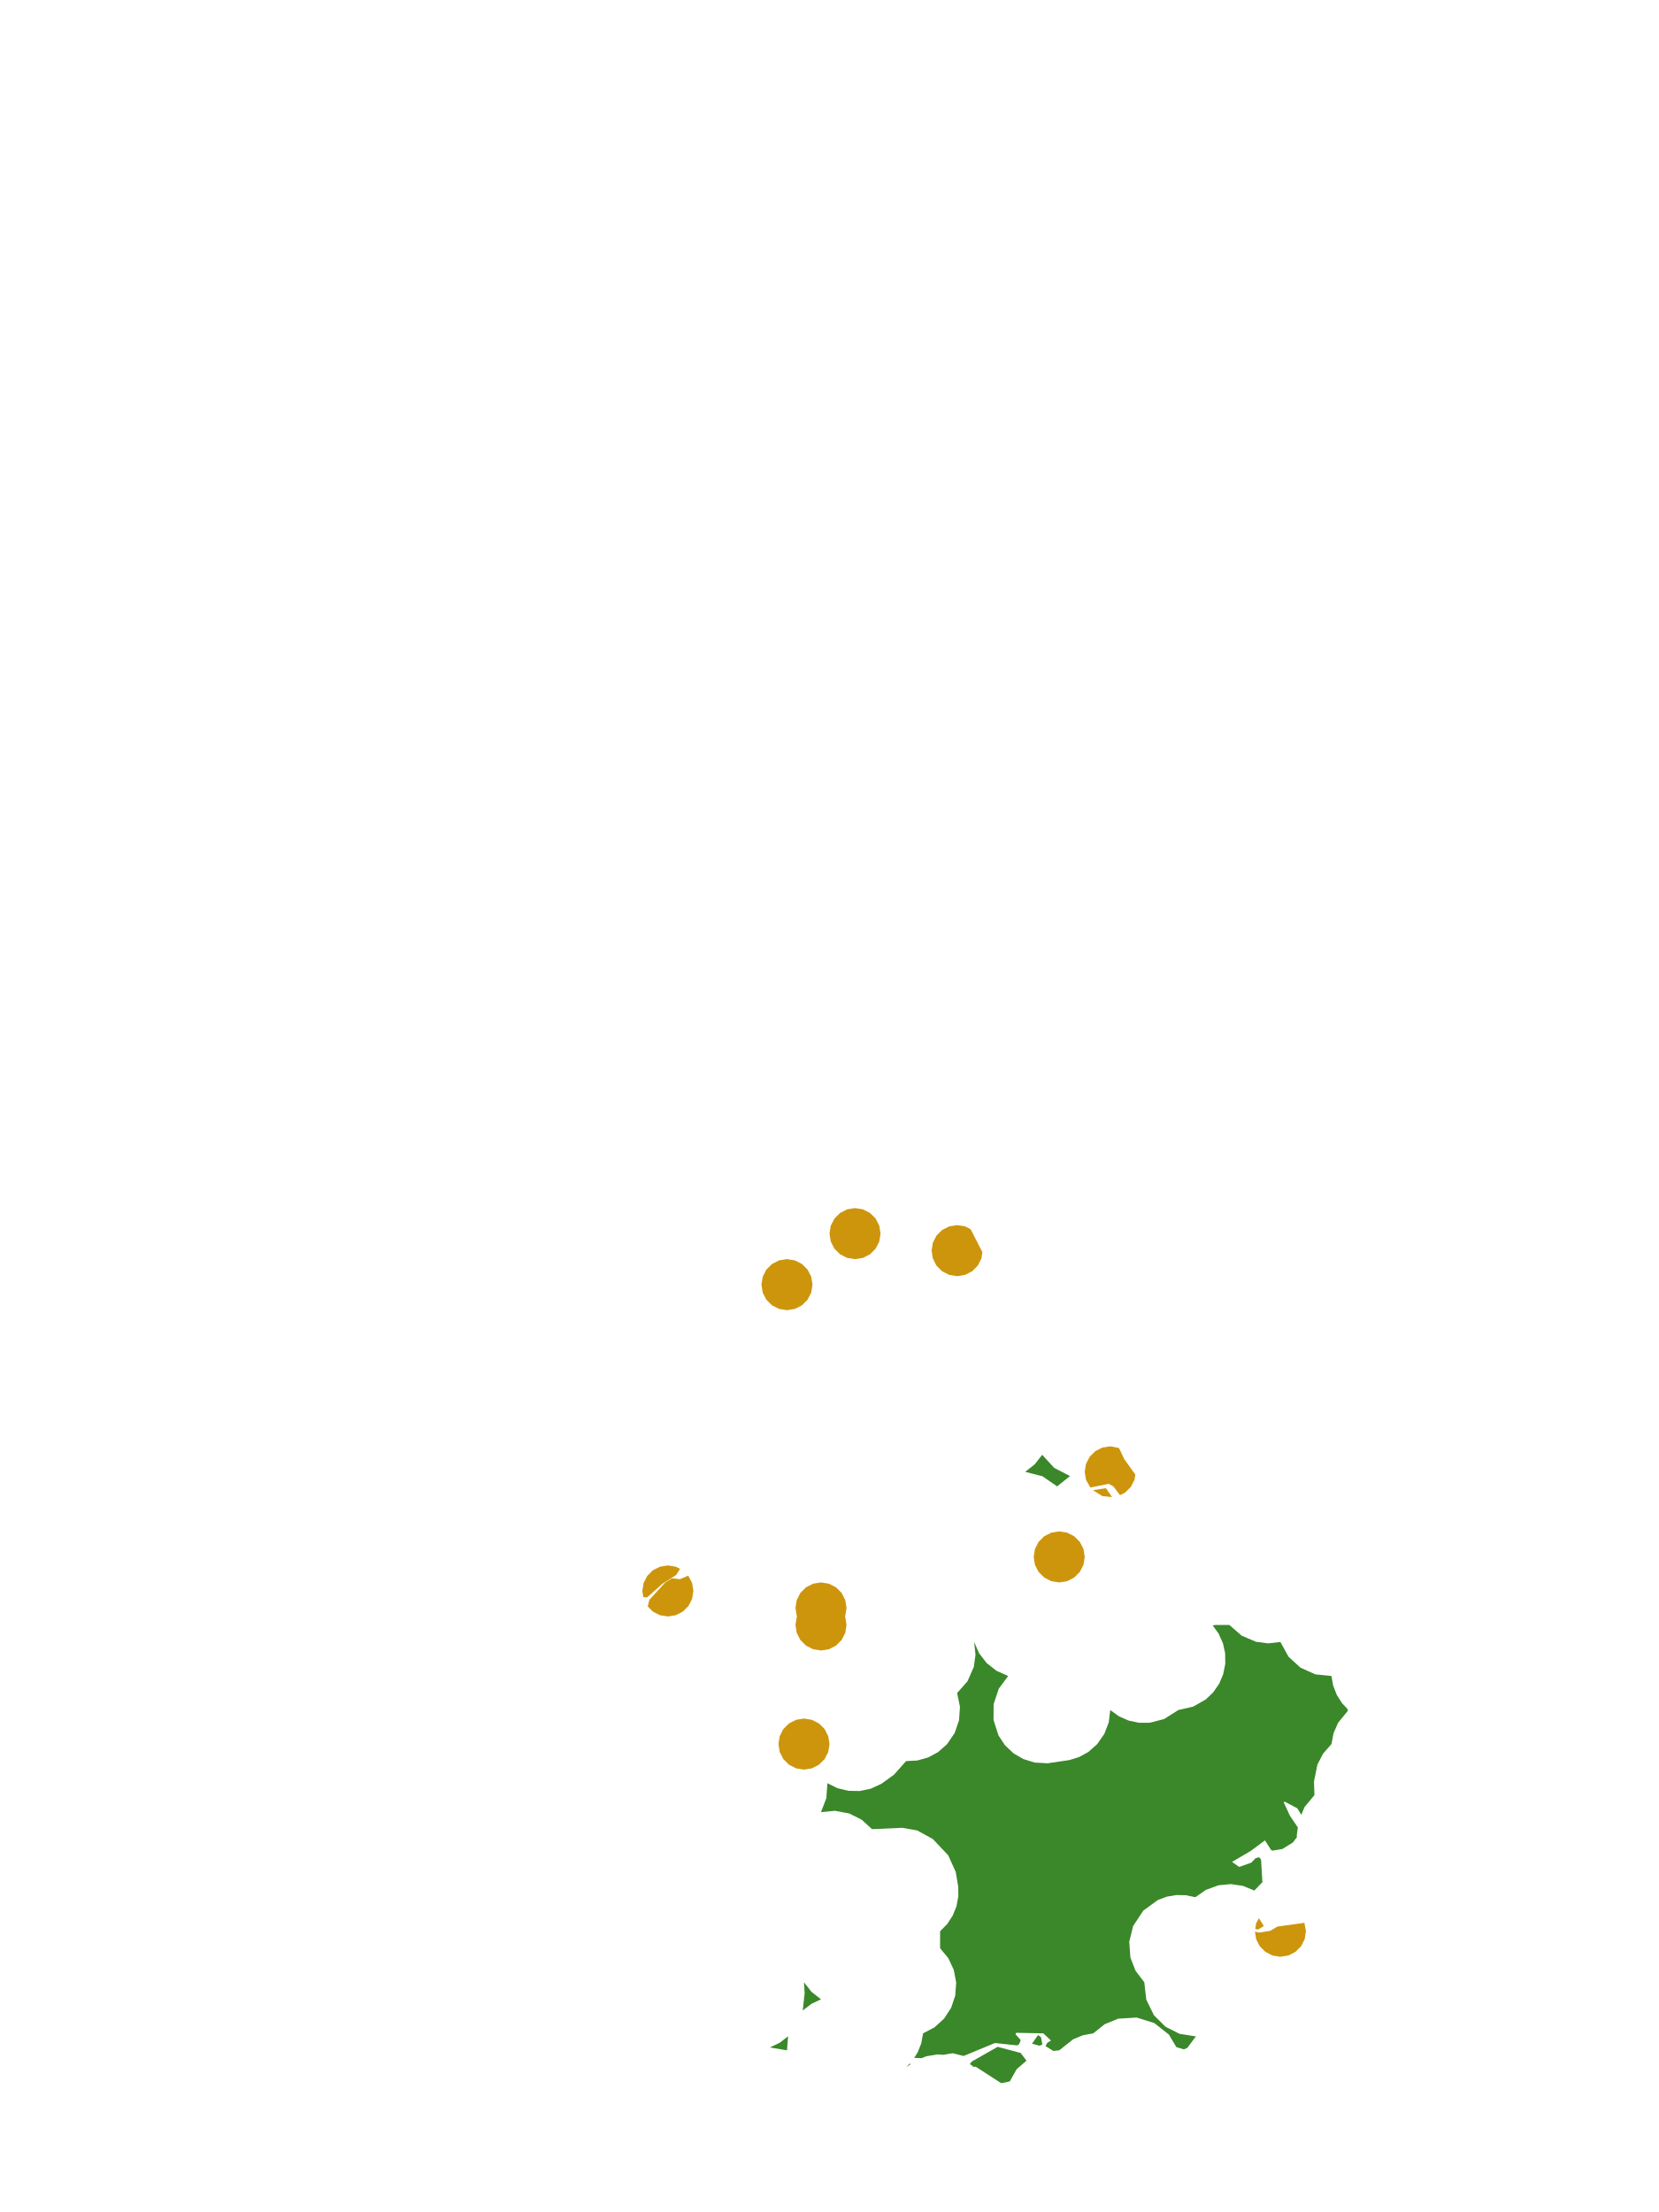
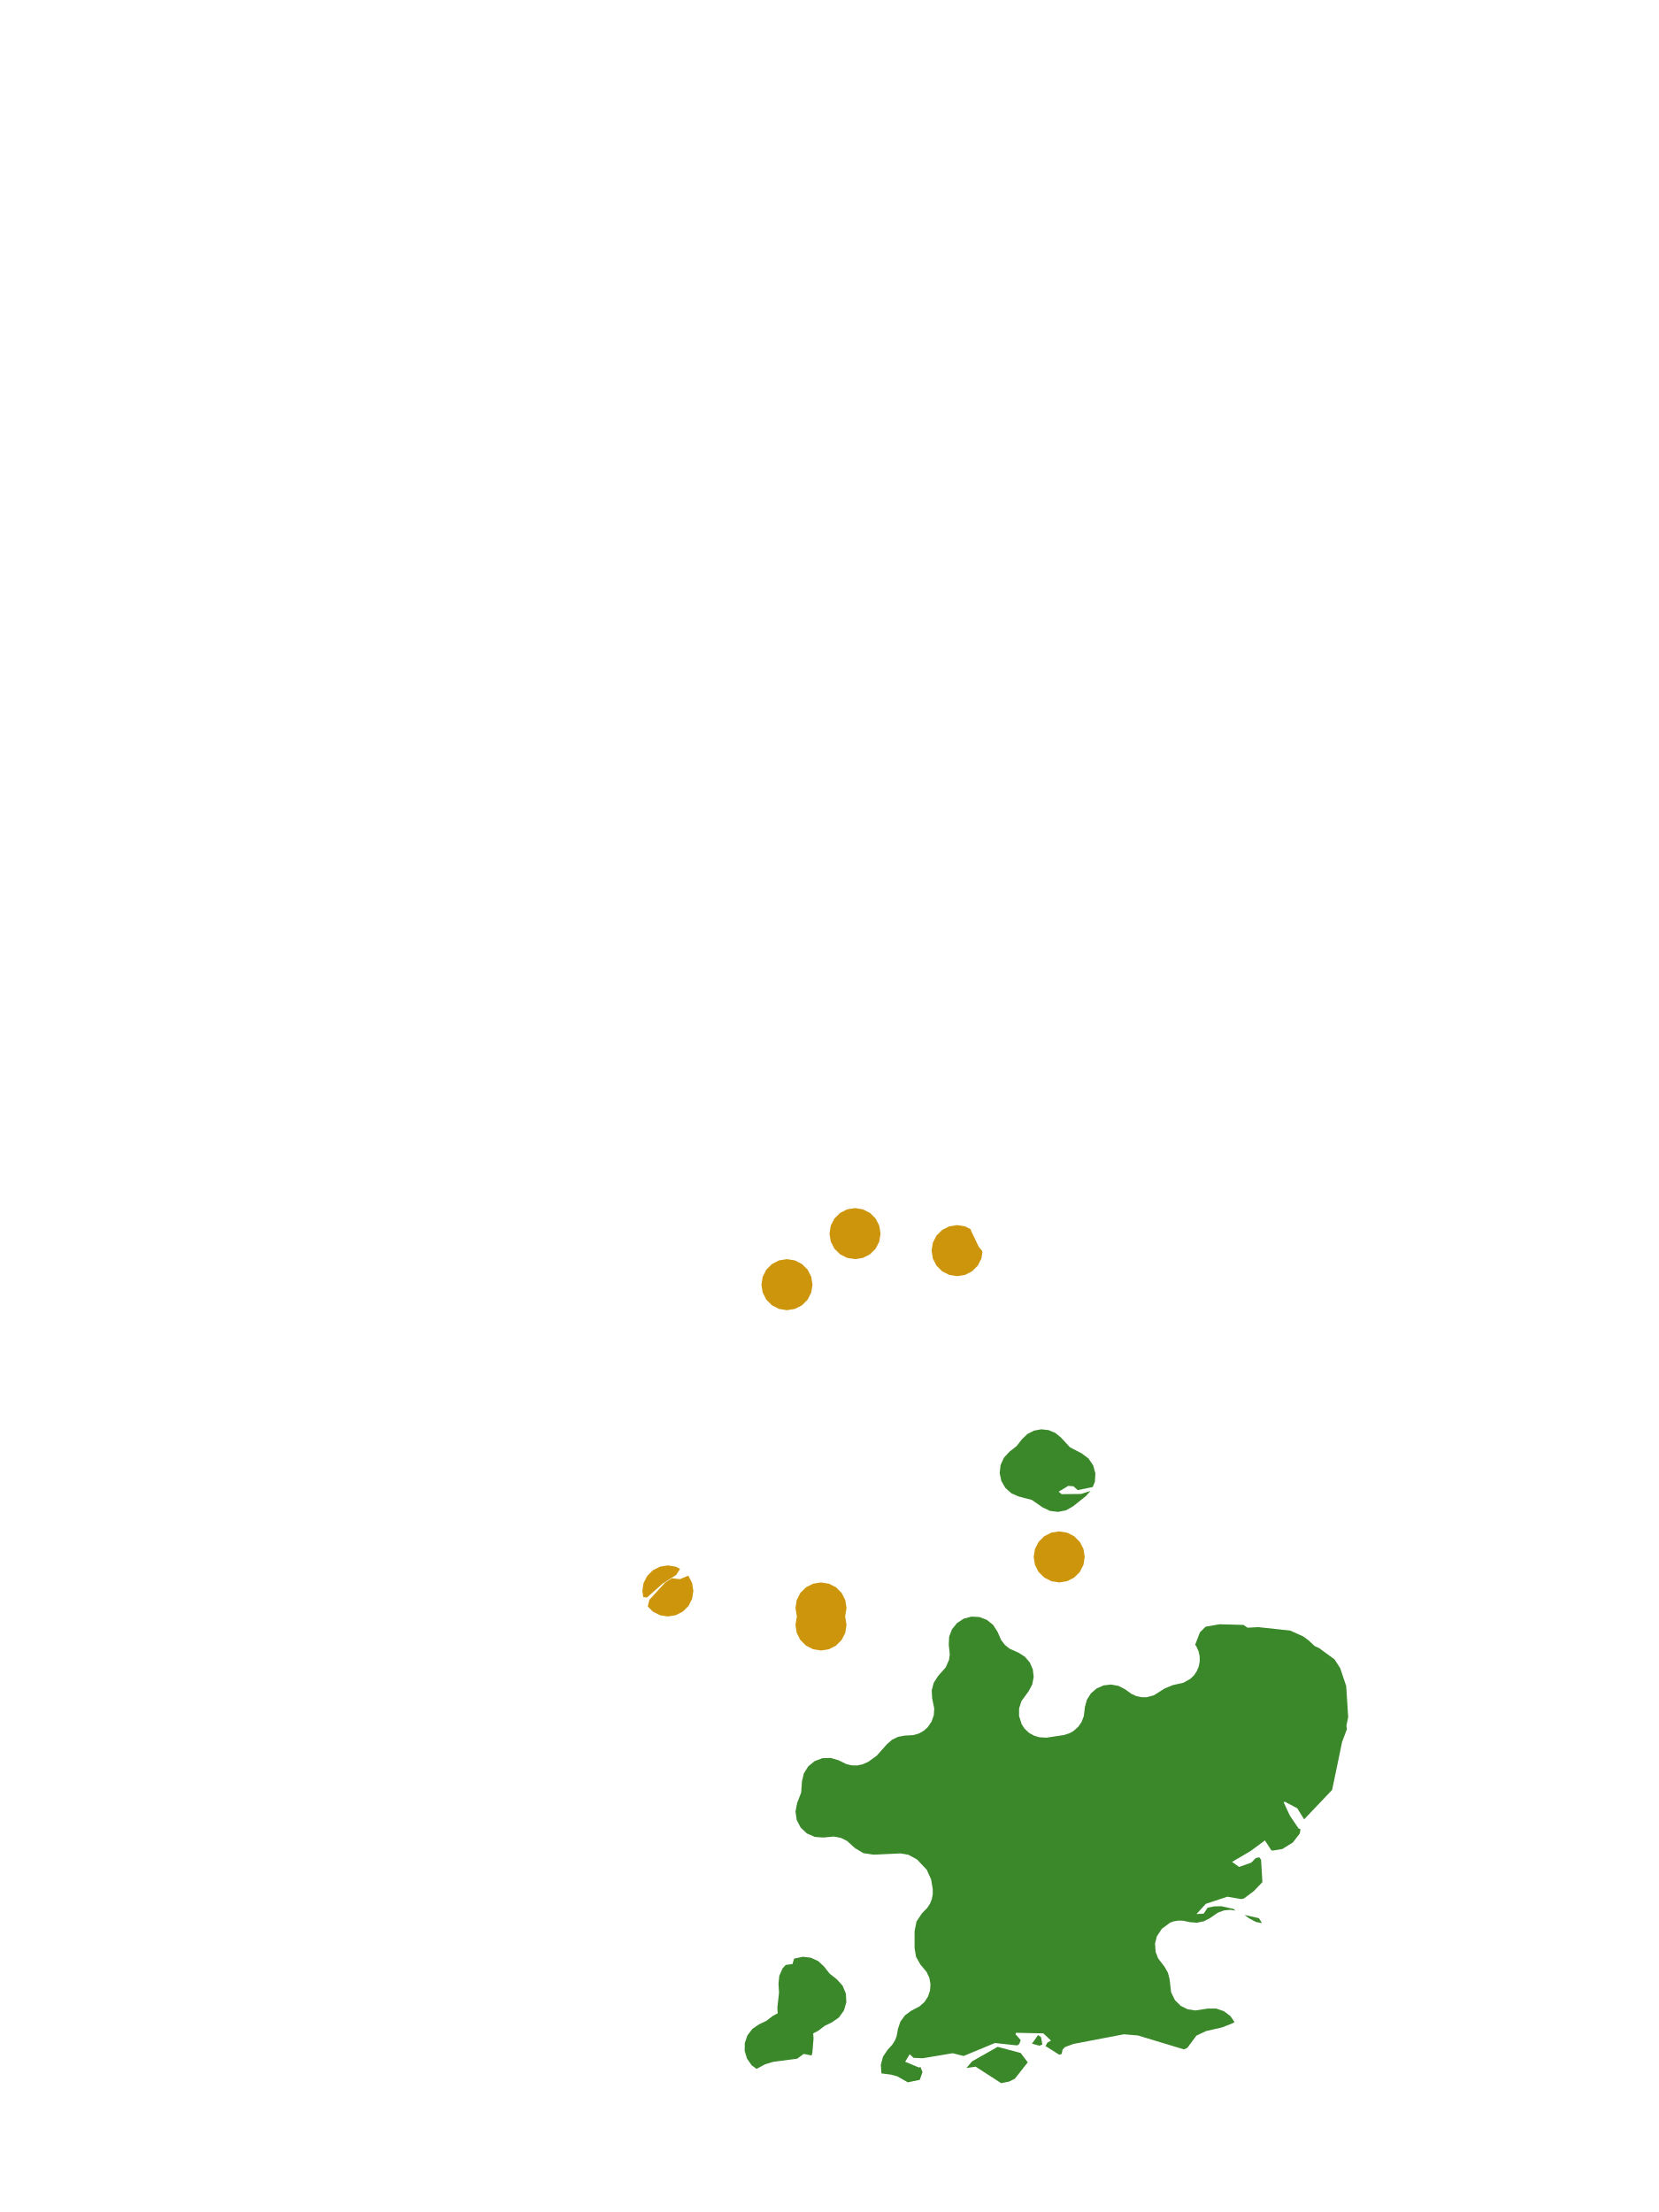
<svg xmlns="http://www.w3.org/2000/svg" width="378pt" height="504pt" viewBox="0 0 378 504" version="1.1">
  <g id="data">
    <rect x="0" y="0" width="378" height="504" style="fill:rgb(100%,100%,100%);fill-opacity:1;stroke:none;" />
    <path style=" stroke:none;fill-rule:nonzero;fill:rgb(100%,100%,100%);fill-opacity:1;" d="M 53.309 504 L 324.691 504 L 324.691 0 L 53.309 0 Z M 53.309 504 " />
-     <path style=" stroke:none;fill-rule:nonzero;fill:rgb(22.745%,53.333%,16.078%);fill-opacity:1;" d="M 187.062 412.891 L 188.281 409.707 L 188.523 406.305 L 190.82 407.434 L 193.309 408.035 L 195.871 408.078 L 198.379 407.559 L 200.82 406.438 L 203.707 404.352 L 206.445 401.262 L 209.012 401.125 L 211.484 400.43 L 213.746 399.207 L 215.77 397.426 L 217.508 394.879 L 218.516 391.969 L 218.723 388.895 L 218.078 385.754 L 220.438 383.082 L 221.875 379.816 L 222.266 377.039 L 221.953 374.125 L 223.09 376.699 L 224.812 378.926 L 227.023 380.672 L 229.707 381.875 L 227.57 384.762 L 226.395 388.285 L 226.371 391.871 L 227.496 395.41 L 228.984 397.66 L 230.949 399.504 L 233.168 400.797 L 235.742 401.594 L 238.691 401.762 L 243.641 401.031 L 245.848 400.352 L 247.984 399.176 L 250.004 397.387 L 251.617 395.07 L 252.625 392.434 L 252.969 389.629 L 254.949 391.059 L 257.18 392.039 L 259.566 392.535 L 262.008 392.52 L 265.23 391.684 L 268.477 389.629 L 271.84 388.859 L 274.73 387.215 L 276.402 385.629 L 277.789 383.629 L 278.691 381.508 L 279.172 379.121 L 279.145 376.688 L 278.652 374.438 L 277.66 372.215 L 276.309 370.352 L 276.926 370.246 L 280.109 370.246 L 282.891 372.672 L 286.168 374.074 L 288.949 374.438 L 291.738 374.125 L 293.586 377.477 L 296.312 379.977 L 299.688 381.496 L 303.371 381.875 L 303.742 384 L 304.559 386.129 L 305.773 388.059 L 307.066 389.438 L 307.09 389.824 L 304.855 392.574 L 303.852 394.898 L 303.371 397.383 L 301.449 399.574 L 300.176 402.051 L 299.391 405.887 L 299.492 409.016 L 297.23 411.738 L 296.504 413.5 L 295.578 412.012 L 292.742 410.516 L 292.48 410.637 L 293.898 413.703 L 295.715 416.375 L 295.465 418.141 L 295.496 418.609 L 294.574 419.805 L 292.191 421.289 L 290.004 421.656 L 289.66 421.574 L 288.215 419.332 L 284.977 421.73 L 280.719 424.23 L 282.34 425.379 L 285.105 424.398 L 286.098 423.375 L 286.895 423.164 L 287.328 423.711 L 287.633 428.844 L 285.801 430.758 L 283.223 429.699 L 280.441 429.289 L 277.645 429.555 L 274.766 430.602 L 272.355 432.277 L 270.219 431.824 L 268.035 431.781 L 265.879 432.145 L 263.832 432.906 L 260.516 435.309 L 258.188 438.828 L 257.297 442.434 L 257.559 446.012 L 258.711 449.004 L 260.723 451.66 L 261.176 455.605 L 262.926 459.172 L 265.562 461.789 L 268.77 463.406 L 272.316 463.965 L 272.512 463.934 L 270.539 466.59 L 269.785 466.938 L 269.746 466.945 L 268.031 466.426 L 266.312 463.555 L 263 460.949 L 258.977 459.695 L 254.77 459.957 L 251.691 461.215 L 249.094 463.293 L 246.727 463.734 L 244.504 464.656 L 241.34 467.168 L 239.977 467.297 L 238.211 466.188 L 238.633 465.438 L 239.469 464.934 L 237.715 463.297 L 231.496 463.172 L 231.379 463.496 L 232.574 464.836 L 232.215 465.75 L 231.738 466.043 L 226.691 465.496 L 219.566 468.449 L 217.055 467.824 L 214.945 468.18 L 213.586 468.102 L 211.059 468.516 L 209.984 468.957 L 208.301 468.879 L 209.117 467.578 L 209.91 465.555 L 210.324 463.293 L 212.93 461.922 L 215.105 459.938 L 216.719 457.469 L 217.656 454.68 L 217.863 451.742 L 217.324 448.844 L 216.078 446.176 L 214.199 443.906 L 214.199 440.031 L 215.812 438.395 L 217.07 436.473 L 217.93 434.34 L 218.352 432.082 L 218.332 429.91 L 217.766 426.523 L 216.047 422.73 L 212.562 419.035 L 208.996 417.07 L 205.613 416.461 L 198.691 416.77 L 196.34 414.621 L 193.488 413.195 L 190.234 412.586 Z M 233.887 469.516 L 231.633 471.469 L 230.117 474.188 L 229.961 474.27 L 228.117 474.645 L 222.297 470.887 L 221.852 470.949 L 220.977 470.273 L 221.477 469.684 L 227.316 466.367 L 232.551 467.762 Z M 207.504 470.293 L 206.484 471.012 L 207.25 470.188 Z M 233.586 335.355 L 235.754 333.648 L 237.461 331.477 L 240.203 334.461 L 243.801 336.32 L 240.867 338.668 L 237.52 336.367 Z M 187.062 455.539 L 184.902 456.559 L 182.902 458.086 L 183.332 454.164 L 183.184 451.66 L 184.891 453.832 Z M 179.309 467.168 L 175.43 466.504 L 177.688 465.418 L 179.57 463.965 Z M 236.836 466.113 L 235.137 465.645 L 236.523 463.684 L 237.195 464.164 L 237.5 465.84 Z M 236.836 466.113 " />
-     <path style=" stroke:none;fill-rule:nonzero;fill:rgb(80.392%,58.431%,4.706%);fill-opacity:1;" d="M 192.875 366.371 L 192.594 368.168 L 191.766 369.789 L 190.48 371.074 L 188.859 371.898 L 187.062 372.184 L 185.266 371.898 L 183.645 371.074 L 182.355 369.789 L 181.531 368.168 L 181.246 366.371 L 181.531 364.57 L 182.355 362.949 L 183.645 361.664 L 185.266 360.84 L 187.062 360.555 L 188.859 360.84 L 190.48 361.664 L 191.766 362.949 L 192.594 364.57 Z M 192.875 366.371 " />
-     <path style=" stroke:none;fill-rule:nonzero;fill:rgb(80.392%,58.431%,4.706%);fill-opacity:1;" d="M 189 397.383 L 188.715 399.184 L 187.891 400.805 L 186.602 402.09 L 184.98 402.914 L 183.184 403.199 L 181.387 402.914 L 179.766 402.09 L 178.48 400.805 L 177.652 399.184 L 177.371 397.383 L 177.652 395.586 L 178.48 393.965 L 179.766 392.68 L 181.387 391.855 L 183.184 391.57 L 184.98 391.855 L 186.602 392.68 L 187.891 393.965 L 188.715 395.586 Z M 189 397.383 " />
+     <path style=" stroke:none;fill-rule:nonzero;fill:rgb(22.745%,53.333%,16.078%);fill-opacity:1;" d="M 187.617 418.68 L 185.664 418.539 L 183.867 417.754 L 182.434 416.414 L 181.527 414.676 L 181.25 412.738 L 181.629 410.812 L 182.543 408.434 L 182.723 405.891 L 183.16 404.051 L 184.164 402.453 L 185.629 401.258 L 187.398 400.598 L 189.285 400.539 L 191.094 401.086 L 192.812 401.934 L 194.051 402.234 L 195.324 402.254 L 196.555 402 L 197.875 401.395 L 199.777 400.016 L 202.098 397.402 L 203.254 396.398 L 204.633 395.734 L 206.141 395.453 L 208.043 395.355 L 209.363 394.977 L 210.465 394.363 L 211.367 393.559 L 212.266 392.242 L 212.766 390.801 L 212.867 389.293 L 212.383 386.93 L 212.293 385.141 L 212.754 383.414 L 213.715 381.906 L 215.48 379.91 L 216.23 378.207 L 216.406 376.941 L 216.172 374.742 L 216.262 372.922 L 216.914 371.223 L 218.059 369.805 L 219.59 368.809 L 221.352 368.34 L 223.172 368.438 L 224.871 369.094 L 226.285 370.242 L 227.273 371.773 L 228.125 373.699 L 228.98 374.805 L 230.062 375.664 L 232.086 376.57 L 233.535 377.5 L 234.648 378.809 L 235.328 380.391 L 235.52 382.098 L 235.199 383.789 L 234.398 385.312 L 232.75 387.562 L 232.203 389.23 L 232.191 390.988 L 232.793 392.875 L 233.461 393.883 L 234.445 394.812 L 235.523 395.438 L 236.785 395.828 L 238.43 395.922 L 242.336 395.344 L 243.656 394.93 L 244.59 394.41 L 245.695 393.422 L 246.434 392.348 L 246.941 391.023 L 247.195 388.926 L 247.656 387.27 L 248.574 385.82 L 249.879 384.703 L 251.453 384.016 L 253.156 383.82 L 254.844 384.125 L 256.371 384.914 L 257.852 385.98 L 258.961 386.469 L 260.148 386.715 L 261.246 386.711 L 262.891 386.281 L 265.367 384.715 L 267.211 383.953 L 269.621 383.418 L 271.234 382.508 L 272.027 381.75 L 272.664 380.816 L 273.109 379.777 L 273.352 378.574 L 273.336 377.348 L 273.098 376.262 L 272.598 375.141 L 272.316 374.75 L 273.406 371.914 L 274.707 370.633 L 277.852 370.086 L 283.344 370.234 L 284.254 370.867 L 286.703 370.742 L 293.949 371.516 L 296.914 372.844 L 298.156 373.754 L 298.16 373.758 L 299.566 375.066 L 300.555 375.508 L 304.07 378.086 L 305.367 380.105 L 306.73 384.164 L 307.18 391.25 L 306.777 393.191 L 306.891 393.977 L 305.789 396.918 L 303.52 407.832 L 297.145 414.531 L 295.578 412.012 L 292.742 410.516 L 292.48 410.637 L 293.898 413.703 L 295.891 416.629 L 296.312 416.766 L 296.164 417.742 L 294.574 419.805 L 292.191 421.289 L 290.004 421.656 L 289.66 421.574 L 288.215 419.332 L 284.977 421.73 L 280.719 424.23 L 282.34 425.379 L 285.105 424.398 L 286.098 423.375 L 286.895 423.164 L 287.328 423.711 L 287.633 428.844 L 285.688 430.875 L 283.441 432.559 L 282.844 432.699 L 279.645 432.16 L 274.75 433.781 L 272.609 436.117 L 274.254 436.016 L 275.152 434.668 L 276.684 434.363 L 278.285 434.328 L 281.055 434.949 L 281.508 435.324 L 280.293 435.145 L 278.918 435.277 L 277.547 435.766 L 275.645 437.07 L 274.246 437.777 L 272.711 438.082 L 271.148 437.965 L 269.551 437.629 L 268.465 437.605 L 267.391 437.789 L 266.617 438.074 L 264.715 439.469 L 263.586 441.195 L 263.172 442.832 L 263.301 444.727 L 263.891 446.234 L 265.34 448.121 L 266.113 449.484 L 266.5 451 L 266.836 453.945 L 267.715 455.73 L 269.004 457.012 L 270.574 457.801 L 272.336 458.082 L 275.277 457.637 L 277.125 457.652 L 278.871 458.25 L 280.344 459.363 L 281.266 460.695 L 281.043 460.906 L 278.484 461.934 L 274.789 462.777 L 272.598 463.816 L 270.539 466.59 L 269.762 466.949 L 259.27 463.777 L 256.07 463.508 L 244.629 465.699 L 242.703 466.391 L 242.113 466.965 L 241.902 467.984 L 241.359 468.164 L 238.211 466.188 L 238.633 465.438 L 239.469 464.934 L 237.715 463.297 L 231.496 463.172 L 231.379 463.496 L 232.574 464.836 L 232.215 465.75 L 231.738 466.043 L 226.691 465.496 L 219.566 468.449 L 217.055 467.824 L 210.223 468.969 L 208.164 468.875 L 207.273 468.059 L 206.238 469.77 L 209.43 471.09 L 209.715 470.938 L 210.188 472.129 L 209.566 473.891 L 206.844 474.453 L 204.453 473.098 L 203.016 472.699 L 200.859 472.422 L 200.824 472.34 L 200.695 470.457 L 201.18 468.633 L 202.219 467.059 L 203.316 465.875 L 203.934 464.875 L 204.312 463.879 L 204.598 462.277 L 205.16 460.613 L 206.199 459.191 L 207.613 458.148 L 209.562 457.121 L 210.645 456.137 L 211.441 454.914 L 211.906 453.527 L 212.008 452.07 L 211.742 450.637 L 211.125 449.312 L 209.719 447.617 L 208.73 445.879 L 208.383 443.906 L 208.383 440.031 L 208.82 437.824 L 210.059 435.949 L 211.266 434.723 L 211.891 433.77 L 212.316 432.707 L 212.531 431.566 L 212.52 430.418 L 212.156 428.23 L 211.152 426.012 L 208.957 423.688 L 207.027 422.625 L 205.223 422.297 L 198.953 422.578 L 196.711 422.238 L 194.773 421.066 L 193.012 419.461 L 191.617 418.762 L 189.973 418.453 Z M 287.543 438.168 L 286.207 437.93 L 284.656 437.121 L 283.555 436.312 L 286.84 437.055 Z M 232.137 340.984 L 230.449 340.25 L 229.078 339.027 L 228.156 337.438 L 227.777 335.637 L 227.98 333.809 L 228.742 332.133 L 229.988 330.781 L 231.613 329.504 L 232.891 327.883 L 234.102 326.73 L 235.594 325.969 L 237.238 325.664 L 238.902 325.844 L 240.445 326.484 L 241.742 327.543 L 243.789 329.766 L 246.473 331.156 L 248.008 332.309 L 249.086 333.895 L 249.586 335.746 L 249.457 337.664 L 248.973 338.82 L 245.551 339.512 L 244.59 338.645 L 243.406 338.559 L 241.211 339.871 L 241.887 340.445 L 246.324 340.395 L 248.461 339.715 L 247.434 340.863 L 244.5 343.211 L 242.891 344.121 L 241.074 344.48 L 239.238 344.254 L 237.57 343.461 L 235.07 341.742 Z M 177.195 458.73 L 177.121 457.449 L 177.5 454.02 L 177.379 452.008 L 177.562 450.18 L 178.301 448.504 L 179.02 447.707 L 180.57 447.504 L 180.902 446.348 L 181.121 446.227 L 182.918 445.852 L 184.738 446.059 L 186.41 446.82 L 187.754 448.066 L 189.031 449.691 L 190.656 450.969 L 191.973 452.422 L 192.73 454.234 L 192.84 456.191 L 192.293 458.078 L 191.152 459.672 L 189.543 460.797 L 187.941 461.555 L 186.434 462.707 L 185.273 463.316 L 185.367 464.441 L 185.105 467.645 L 184.93 468.336 L 183.121 467.984 L 181.648 469.066 L 176.207 469.781 L 174.34 470.336 L 172.383 471.398 L 171.254 470.551 L 170.207 469.055 L 169.672 467.309 L 169.707 465.48 L 170.305 463.758 L 171.41 462.301 L 172.914 461.262 L 174.617 460.445 L 176.016 459.363 Z M 236.836 466.113 L 235.137 465.645 L 236.523 463.684 L 237.195 464.164 L 237.5 465.84 Z M 228.117 474.645 L 222.297 470.887 L 220.207 471.188 L 221.477 469.684 L 227.316 466.367 L 232.551 467.762 L 234.172 469.895 L 231.242 473.621 L 229.961 474.27 Z M 228.117 474.645 " />
    <path style=" stroke:none;fill-rule:nonzero;fill:rgb(80.392%,58.431%,4.706%);fill-opacity:1;" d="M 192.875 370.246 L 192.594 372.043 L 191.766 373.664 L 190.48 374.949 L 188.859 375.777 L 187.062 376.062 L 185.266 375.777 L 183.645 374.949 L 182.355 373.664 L 181.531 372.043 L 181.246 370.246 L 181.531 368.449 L 182.355 366.828 L 183.645 365.543 L 185.266 364.715 L 187.062 364.43 L 188.859 364.715 L 190.48 365.543 L 191.766 366.828 L 192.594 368.449 Z M 192.875 370.246 " />
    <path style=" stroke:none;fill-rule:nonzero;fill:rgb(80.392%,58.431%,4.706%);fill-opacity:1;" d="M 247.152 354.738 L 246.871 356.535 L 246.043 358.156 L 244.758 359.441 L 243.137 360.27 L 241.34 360.555 L 239.543 360.27 L 237.922 359.441 L 236.633 358.156 L 235.809 356.535 L 235.523 354.738 L 235.809 352.941 L 236.633 351.32 L 237.922 350.035 L 239.543 349.207 L 241.34 348.922 L 243.137 349.207 L 244.758 350.035 L 246.043 351.32 L 246.871 352.941 Z M 247.152 354.738 " />
+     <path style=" stroke:none;fill-rule:nonzero;fill:rgb(80.392%,58.431%,4.706%);fill-opacity:1;" d="M 192.875 366.371 L 192.594 368.168 L 191.766 369.789 L 190.48 371.074 L 188.859 371.898 L 187.062 372.184 L 185.266 371.898 L 183.645 371.074 L 182.355 369.789 L 181.531 368.168 L 181.246 366.371 L 181.531 364.57 L 182.355 362.949 L 183.645 361.664 L 185.266 360.84 L 187.062 360.555 L 188.859 360.84 L 190.48 361.664 L 191.766 362.949 L 192.594 364.57 Z M 192.875 366.371 " />
    <path style=" stroke:none;fill-rule:nonzero;fill:rgb(80.392%,58.431%,4.706%);fill-opacity:1;" d="M 200.629 281.078 L 200.348 282.875 L 199.52 284.496 L 198.234 285.781 L 196.613 286.609 L 194.816 286.891 L 193.02 286.609 L 191.398 285.781 L 190.109 284.496 L 189.285 282.875 L 189 281.078 L 189.285 279.281 L 190.109 277.66 L 191.398 276.371 L 193.02 275.547 L 194.816 275.262 L 196.613 275.547 L 198.234 276.371 L 199.52 277.66 L 200.348 279.281 Z M 200.629 281.078 " />
    <path style=" stroke:none;fill-rule:nonzero;fill:rgb(80.392%,58.431%,4.706%);fill-opacity:1;" d="M 185.125 292.707 L 184.84 294.504 L 184.012 296.125 L 182.727 297.414 L 181.105 298.238 L 179.309 298.523 L 177.512 298.238 L 175.891 297.414 L 174.602 296.125 L 173.777 294.504 L 173.492 292.707 L 173.777 290.91 L 174.602 289.289 L 175.891 288.004 L 177.512 287.176 L 179.309 286.891 L 181.105 287.176 L 182.727 288.004 L 184.012 289.289 L 184.84 290.91 Z M 185.125 292.707 " />
-     <path style=" stroke:none;fill-rule:nonzero;fill:rgb(80.392%,58.431%,4.706%);fill-opacity:1;" d="M 223.836 285.297 L 223.609 286.75 L 222.781 288.371 L 221.496 289.66 L 219.875 290.484 L 218.078 290.77 L 216.281 290.484 L 214.66 289.66 L 213.371 288.371 L 212.547 286.75 L 212.262 284.953 L 212.547 283.156 L 213.371 281.535 L 214.66 280.25 L 216.281 279.422 L 218.078 279.137 L 219.875 279.422 L 221.156 280.078 Z M 223.836 285.297 " />
-     <path style=" stroke:none;fill-rule:nonzero;fill:rgb(80.392%,58.431%,4.706%);fill-opacity:1;" d="M 157.984 362.492 L 157.699 364.289 L 156.875 365.91 L 155.586 367.195 L 153.965 368.023 L 152.168 368.309 L 150.371 368.023 L 148.75 367.195 L 147.594 366.039 L 147.953 364.523 L 151.551 360.582 L 153.094 359.609 L 154.941 359.809 L 156.816 359.016 L 157.699 360.695 Z M 146.578 363.91 L 146.355 362.492 L 146.637 360.695 L 147.465 359.074 L 148.75 357.789 L 150.371 356.961 L 152.168 356.676 L 153.965 356.961 L 154.945 357.461 L 154.066 358.859 L 150.984 360.816 L 147.426 363.977 Z M 146.578 363.91 " />
-     <path style=" stroke:none;fill-rule:nonzero;fill:rgb(80.392%,58.431%,4.706%);fill-opacity:1;" d="M 258.684 335.984 L 258.5 337.152 L 257.676 338.773 L 256.387 340.059 L 255.195 340.668 L 253.664 338.656 L 252.602 338.082 L 248.422 338.93 L 247.438 337.152 L 247.152 335.355 L 247.438 333.559 L 248.266 331.938 L 249.551 330.648 L 251.172 329.824 L 252.969 329.539 L 254.965 329.926 L 256.16 332.453 Z M 253.375 341.105 L 251.172 340.883 L 249.027 339.535 L 251.977 339.082 Z M 253.375 341.105 " />
-     <path style=" stroke:none;fill-rule:nonzero;fill:rgb(80.392%,58.431%,4.706%);fill-opacity:1;" d="M 297.555 440.031 L 297.27 441.828 L 296.441 443.449 L 295.156 444.734 L 293.535 445.562 L 291.738 445.848 L 289.941 445.562 L 288.32 444.734 L 287.035 443.449 L 286.207 441.828 L 285.934 440.105 L 286.863 440.34 L 289.395 439.938 L 291.074 438.957 L 297.207 438.109 Z M 286.004 439.516 L 286.207 438.234 L 286.84 437.055 L 287.961 438.832 L 286.68 439.637 Z M 286.004 439.516 " />
+     <path style=" stroke:none;fill-rule:nonzero;fill:rgb(80.392%,58.431%,4.706%);fill-opacity:1;" d="M 223.836 285.297 L 223.609 286.75 L 222.781 288.371 L 221.496 289.66 L 219.875 290.484 L 218.078 290.77 L 216.281 290.484 L 214.66 289.66 L 213.371 288.371 L 212.547 286.75 L 212.262 284.953 L 212.547 283.156 L 213.371 281.535 L 214.66 280.25 L 216.281 279.422 L 218.078 279.137 L 219.875 279.422 L 221.156 280.078 L 221.27 280.457 L 222.984 284.039 L 223.773 285.027 Z M 223.836 285.297 " />
+     <path style=" stroke:none;fill-rule:nonzero;fill:rgb(80.392%,58.431%,4.706%);fill-opacity:1;" d="M 157.984 362.492 L 157.699 364.289 L 156.875 365.91 L 155.586 367.195 L 153.965 368.023 L 152.168 368.309 L 150.371 368.023 L 148.75 367.195 L 147.594 366.039 L 147.953 364.523 L 151.551 360.582 L 153.094 359.609 L 154.941 359.809 L 156.816 359.016 L 156.875 359.074 L 157.699 360.695 Z M 146.578 363.91 L 146.355 362.492 L 146.637 360.695 L 147.465 359.074 L 148.75 357.789 L 150.371 356.961 L 152.168 356.676 L 153.965 356.961 L 154.945 357.461 L 154.066 358.859 L 150.984 360.816 L 147.426 363.977 Z M 146.578 363.91 " />
  </g>
</svg>
